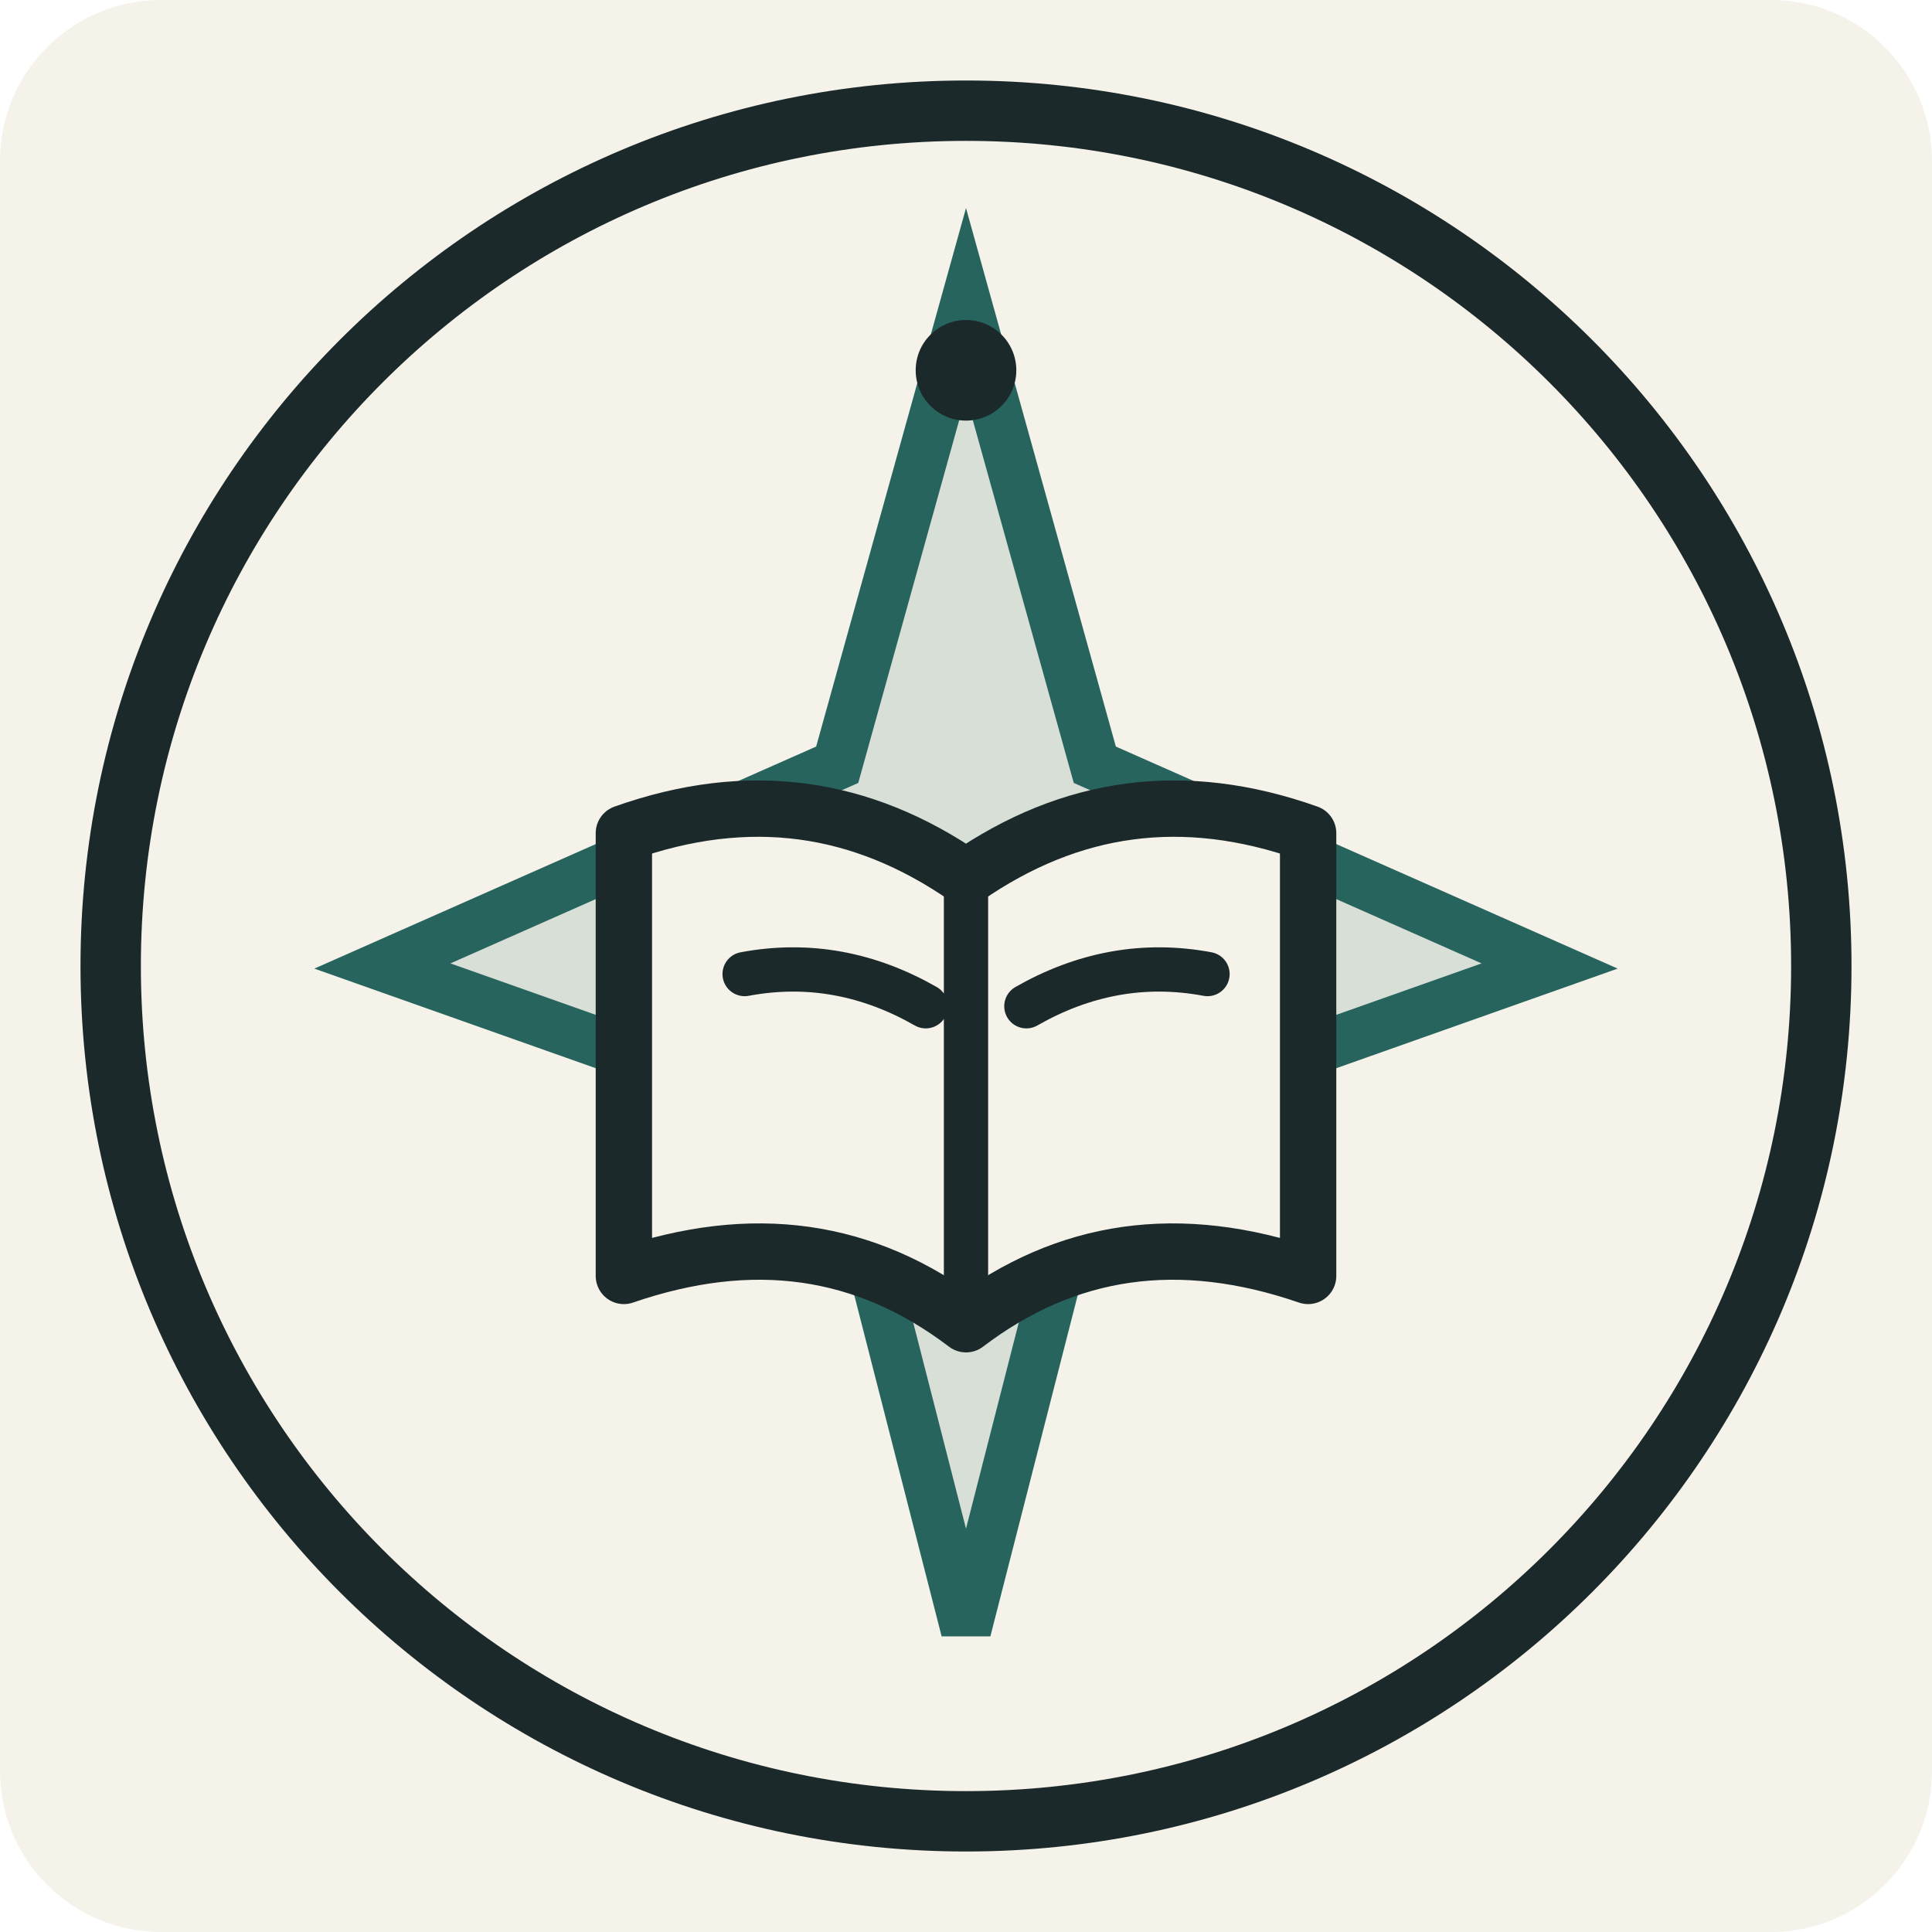
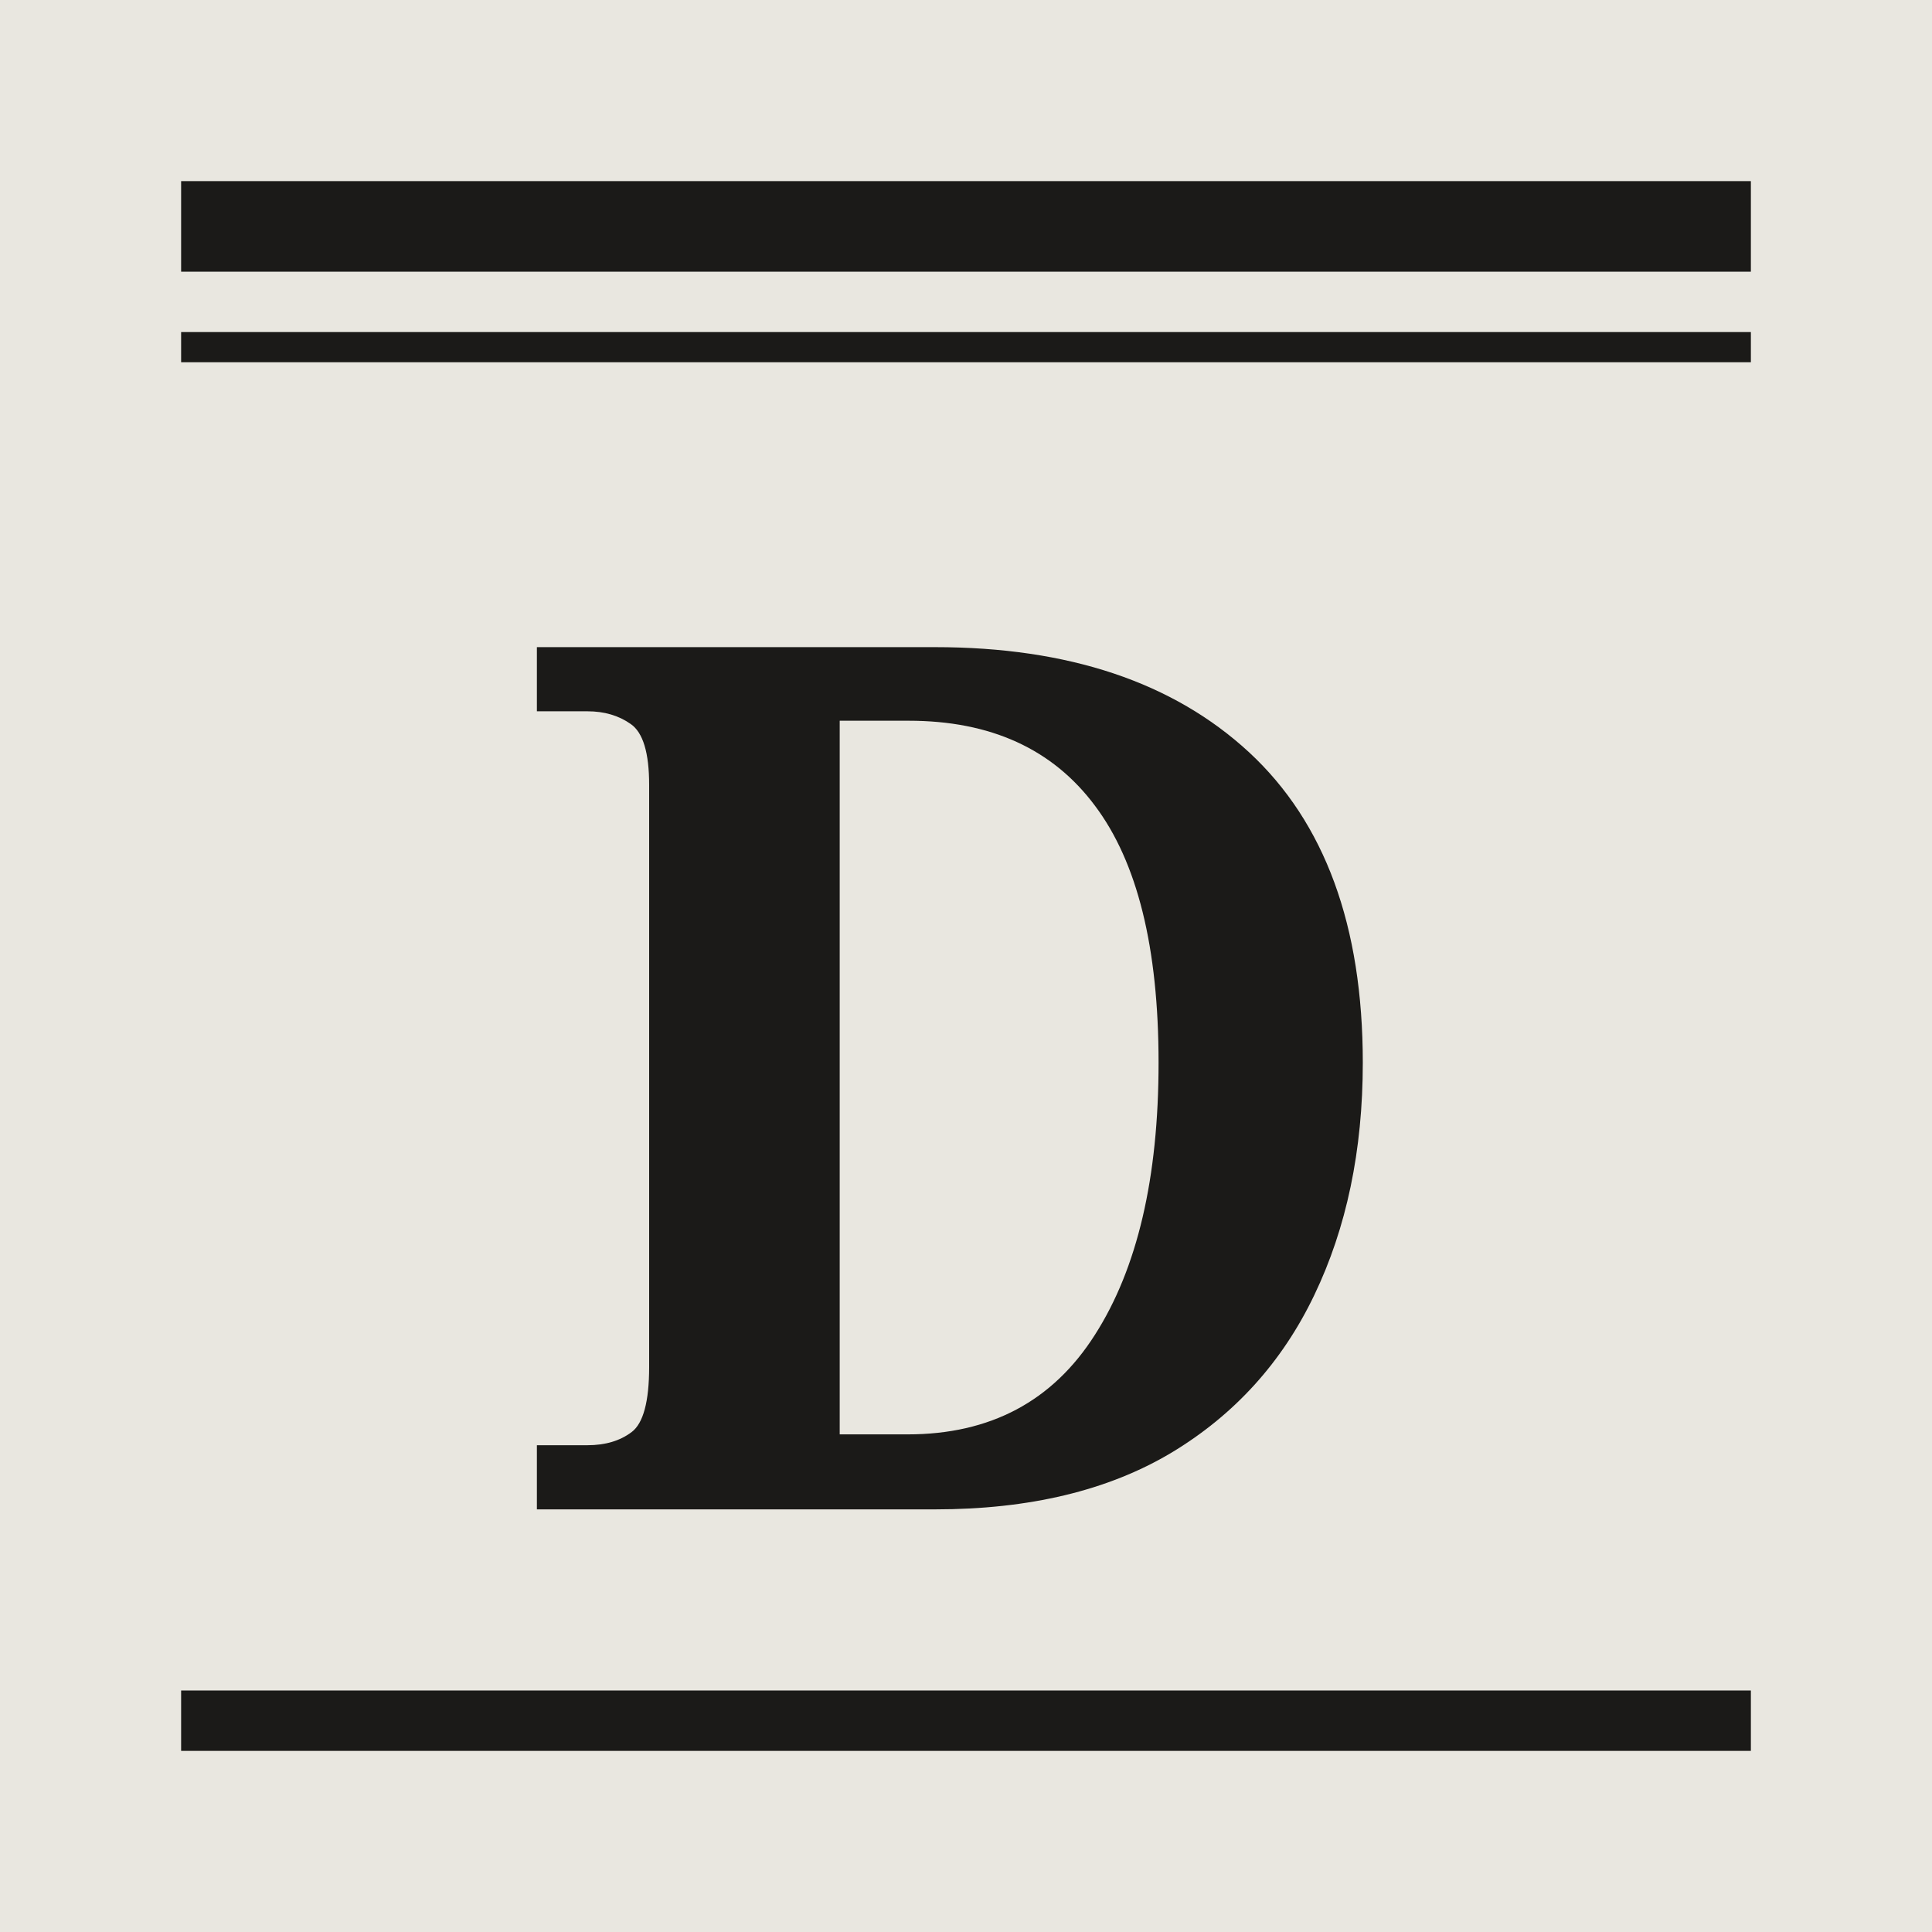
- <svg xmlns="http://www.w3.org/2000/svg" width="48" height="48" viewBox="0 0 48 48" fill="none">
-   <rect width="48" height="48" rx="4" fill="#F4F2E9" />
-   <circle cx="24" cy="24" r="21.25" stroke="#1C292B" stroke-width="1.5" />
-   <path d="M24 7.5 27.2 19l11.3 5-11.3 4L24 40.5 20.8 28 9.5 24l11.3-5L24 7.5Z" fill="#27645E" fill-opacity=".14" stroke="#27645E" stroke-width="1.25" />
-   <path d="M15.5 20.7c3.1-1.1 5.9-.7 8.5 1.1 2.6-1.8 5.4-2.2 8.5-1.1v11c-3.2-1.1-6-.7-8.5 1.2-2.5-1.9-5.3-2.3-8.5-1.2v-11Z" fill="#F4F2E9" stroke="#1C292B" stroke-width="1.4" stroke-linejoin="round" />
-   <path d="M24 22v10.8M18.5 24.2c1.6-.3 3.1 0 4.5.8m2.5 0c1.4-.8 2.9-1.1 4.5-.8" stroke="#1C292B" stroke-width="1.1" stroke-linecap="round" />
-   <circle cx="24" cy="9.2" r="1.25" fill="#1C292B" />
+ <svg xmlns="http://www.w3.org/2000/svg" viewBox="0 0 64 64">
+   <rect width="64" height="64" fill="#E9E7E0" />
+   <rect x="6" y="6" width="52" height="3" fill="#1B1A18" />
+   <rect x="6" y="11" width="52" height="1" fill="#1B1A18" />
+   <text x="32" y="50" text-anchor="middle" font-family="Georgia, serif" font-weight="700" font-size="40" fill="#1B1A18">D</text>
+   <rect x="6" y="56" width="52" height="2" fill="#1B1A18" />
</svg>
